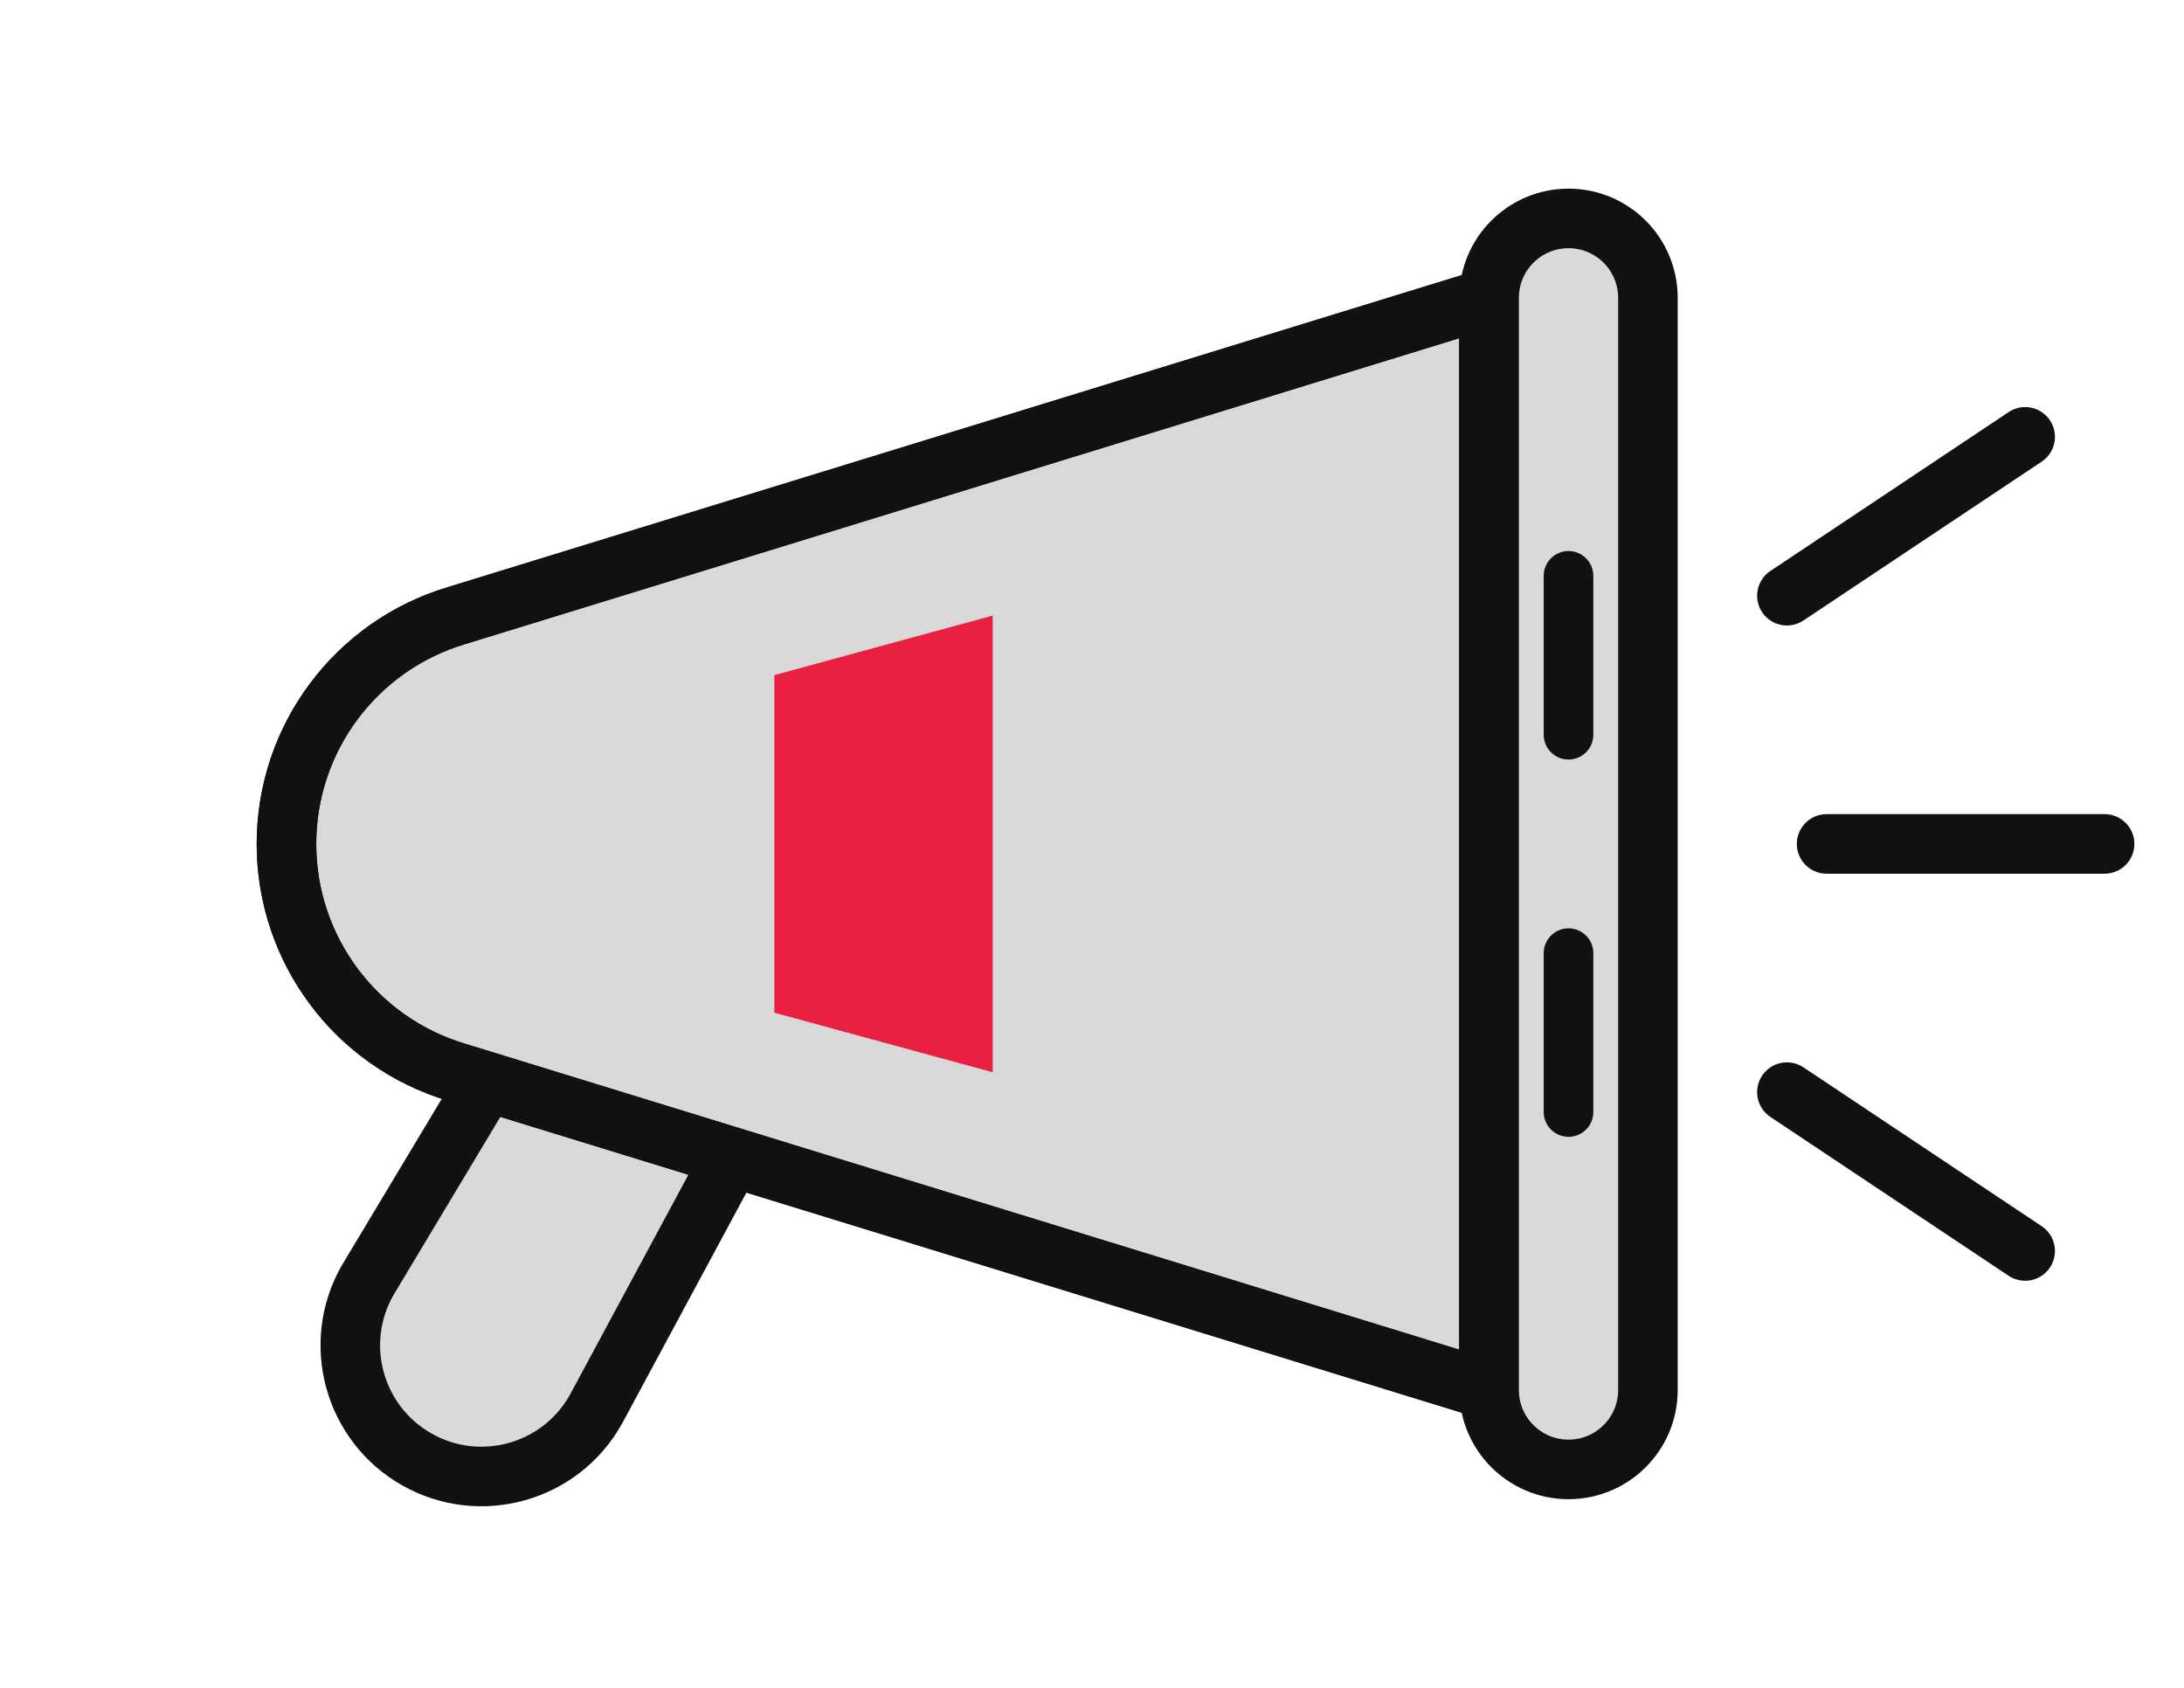
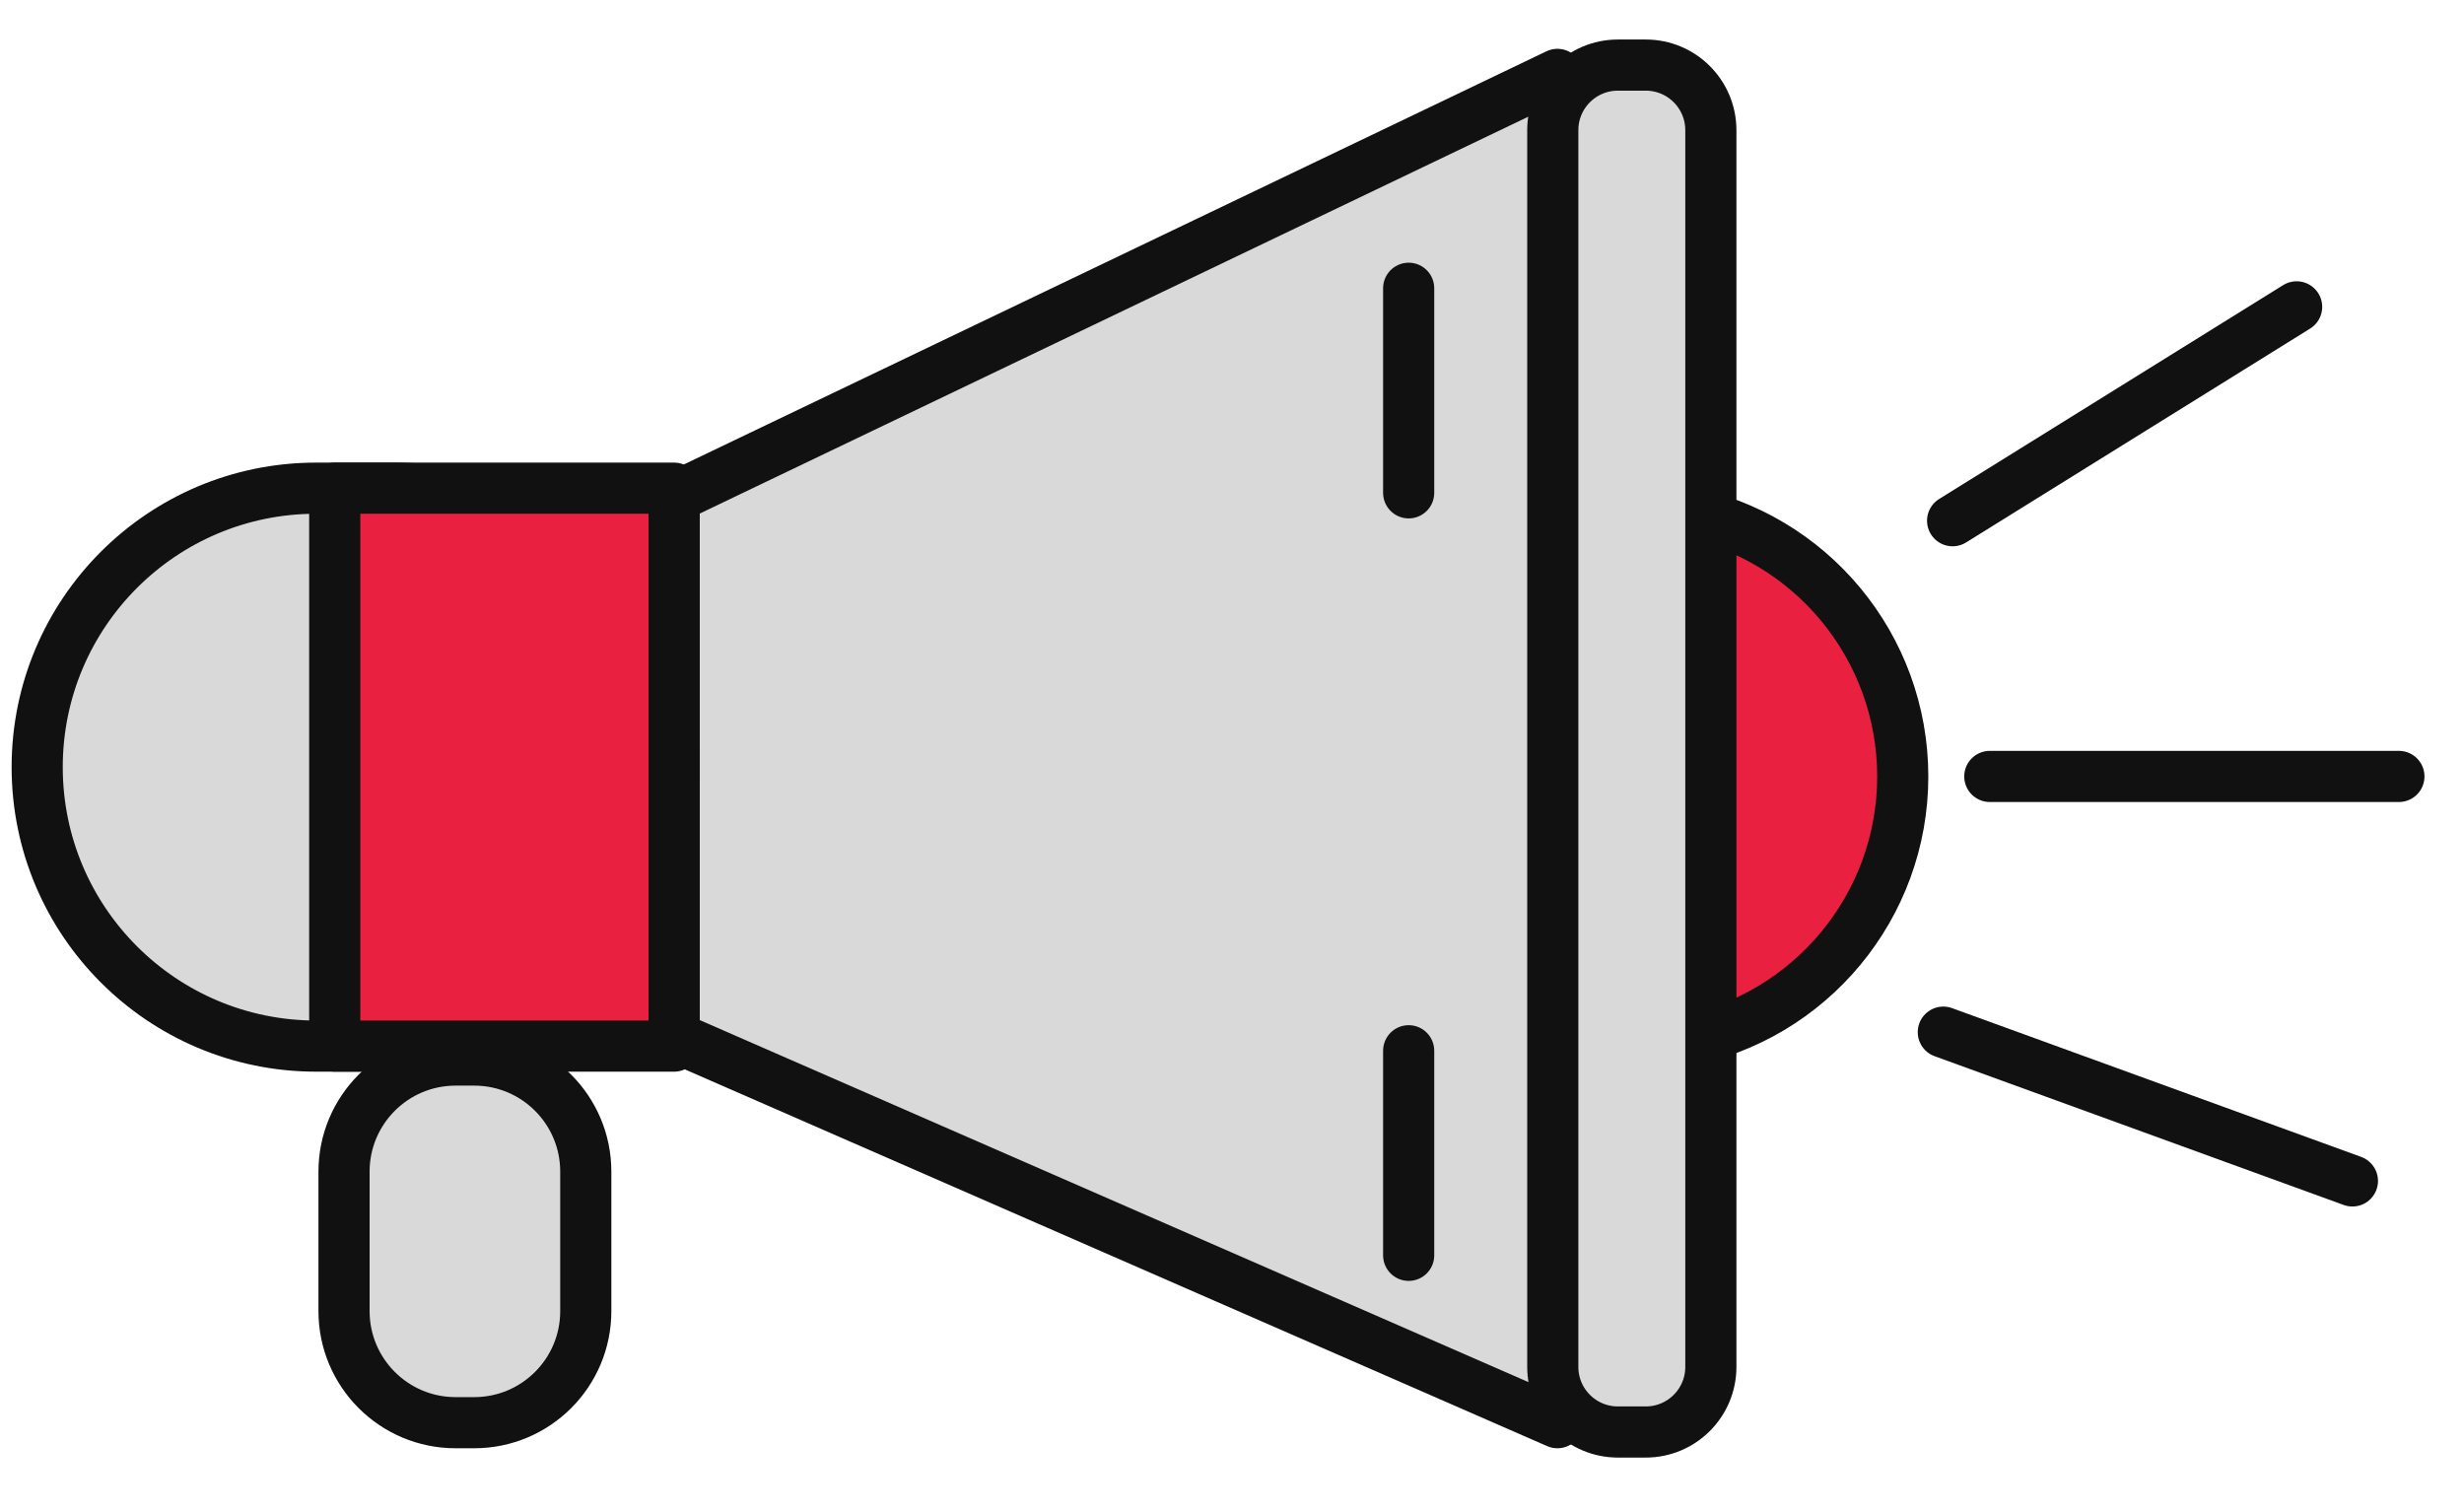
- <svg xmlns="http://www.w3.org/2000/svg" viewBox="0 0 220 170" fill="none">
-   <path d="M52 104 L74 116 L60 142 a13 13 0 0 1 -23 -13 Z" fill="#D9D9D9" stroke="#111111" stroke-width="6" stroke-linejoin="round" />
-   <path d="M46 62 a24 24 0 0 0 0 46 L150 140 L150 30 Z" fill="#D9D9D9" stroke="#111111" stroke-width="6" stroke-linejoin="round" />
-   <path d="M78 68 L78 102 L100 108 L100 62 Z" fill="#E9203F" />
-   <path d="M46 62 a24 24 0 0 0 0 46 L150 140 L150 30 Z" fill="none" stroke="#111111" stroke-width="6" stroke-linejoin="round" />
-   <rect x="150" y="22" width="16" height="126" rx="8" fill="#D9D9D9" stroke="#111111" stroke-width="6" />
-   <path d="M158 58 L158 74 M158 96 L158 112" stroke="#111111" stroke-width="5" stroke-linecap="round" />
-   <path d="M184 85 L212 85 M180 60 L204 44 M180 110 L204 126" stroke="#111111" stroke-width="6" stroke-linecap="round" />
+ <svg xmlns="http://www.w3.org/2000/svg" viewBox="0 0 530 325" fill="none">
+   <g stroke="#111111" stroke-width="11" stroke-linejoin="round" stroke-linecap="round">
+     <rect x="74" y="228" width="52" height="78" rx="24" fill="#D9D9D9" />
+     <path d="M362 110 a58 58 0 0 1 0 114" fill="#E9203F" />
+     <path d="M145 107 L335 16 L335 306 L145 223 Z" fill="#D9D9D9" />
+     <rect x="8" y="105" width="137" height="120" rx="60" fill="#D9D9D9" />
+     <rect x="72" y="105" width="73" height="120" fill="#E9203F" />
+     <rect x="334" y="14" width="34" height="294" rx="14" fill="#D9D9D9" />
+     <path d="M303 62 L303 106 M303 226 L303 270" />
+     <path d="M420 112 L494 66 M428 167 L516 167 M418 222 L506 254" />
+   </g>
</svg>
